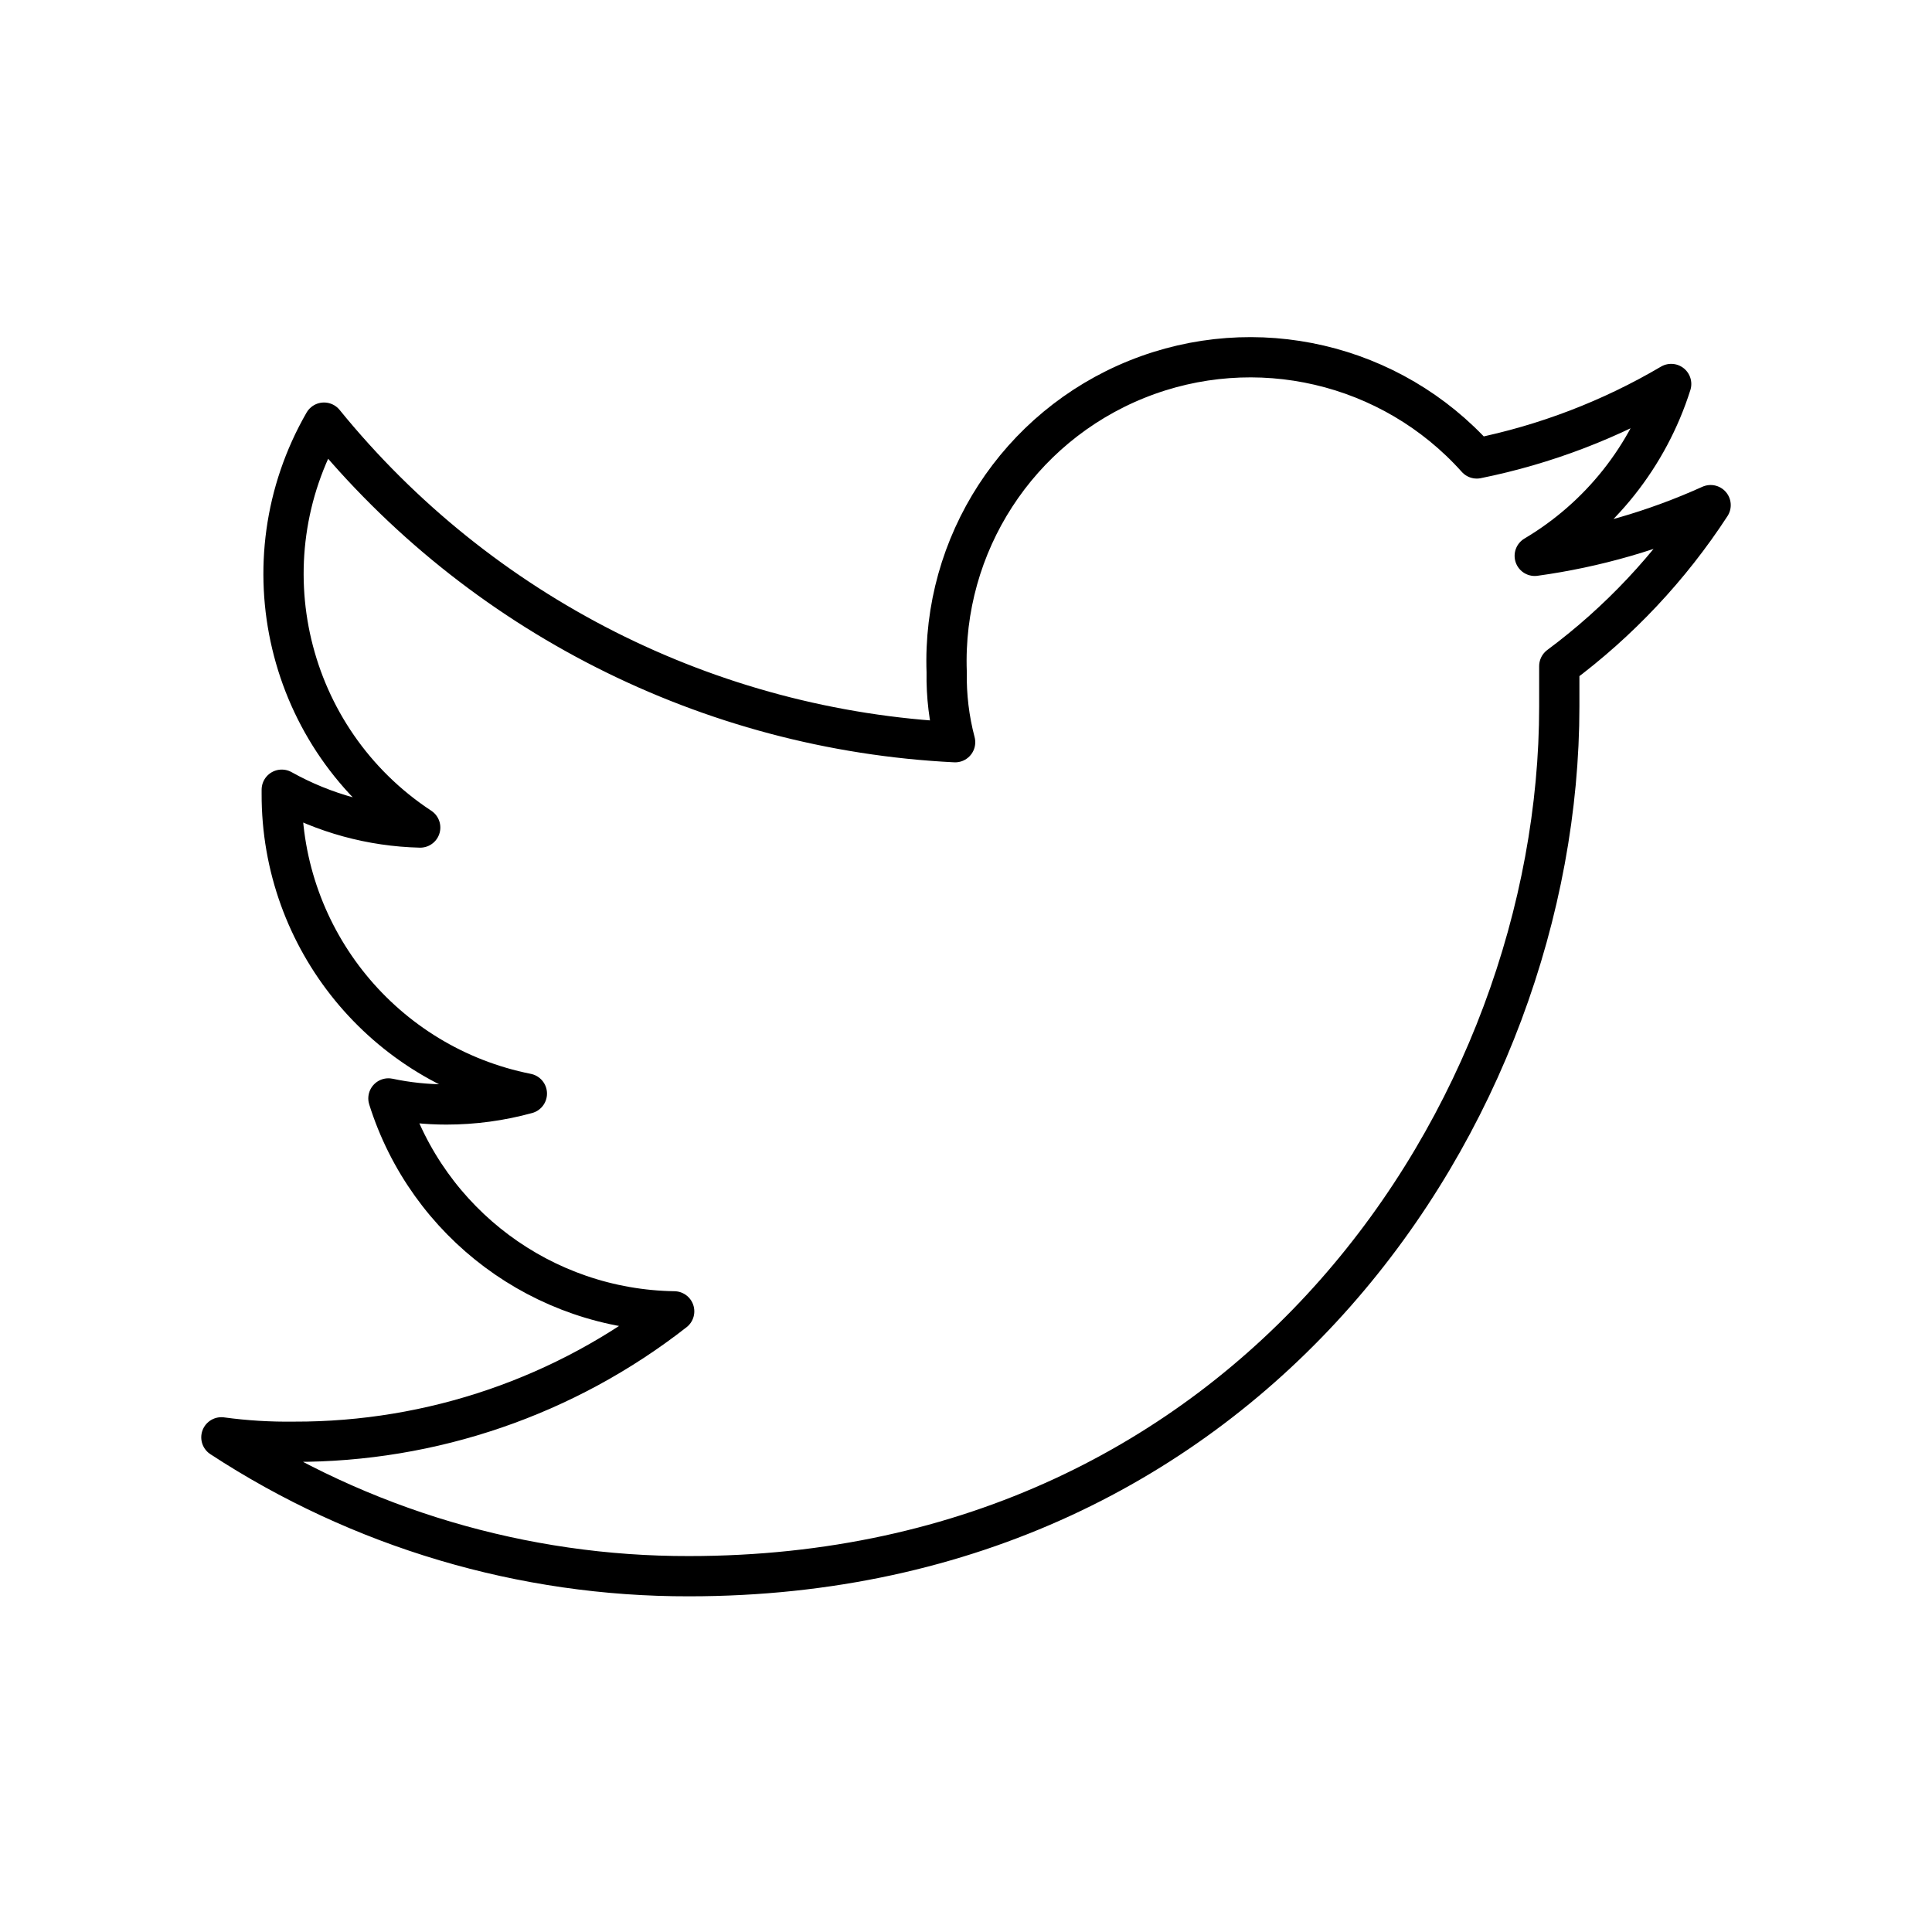
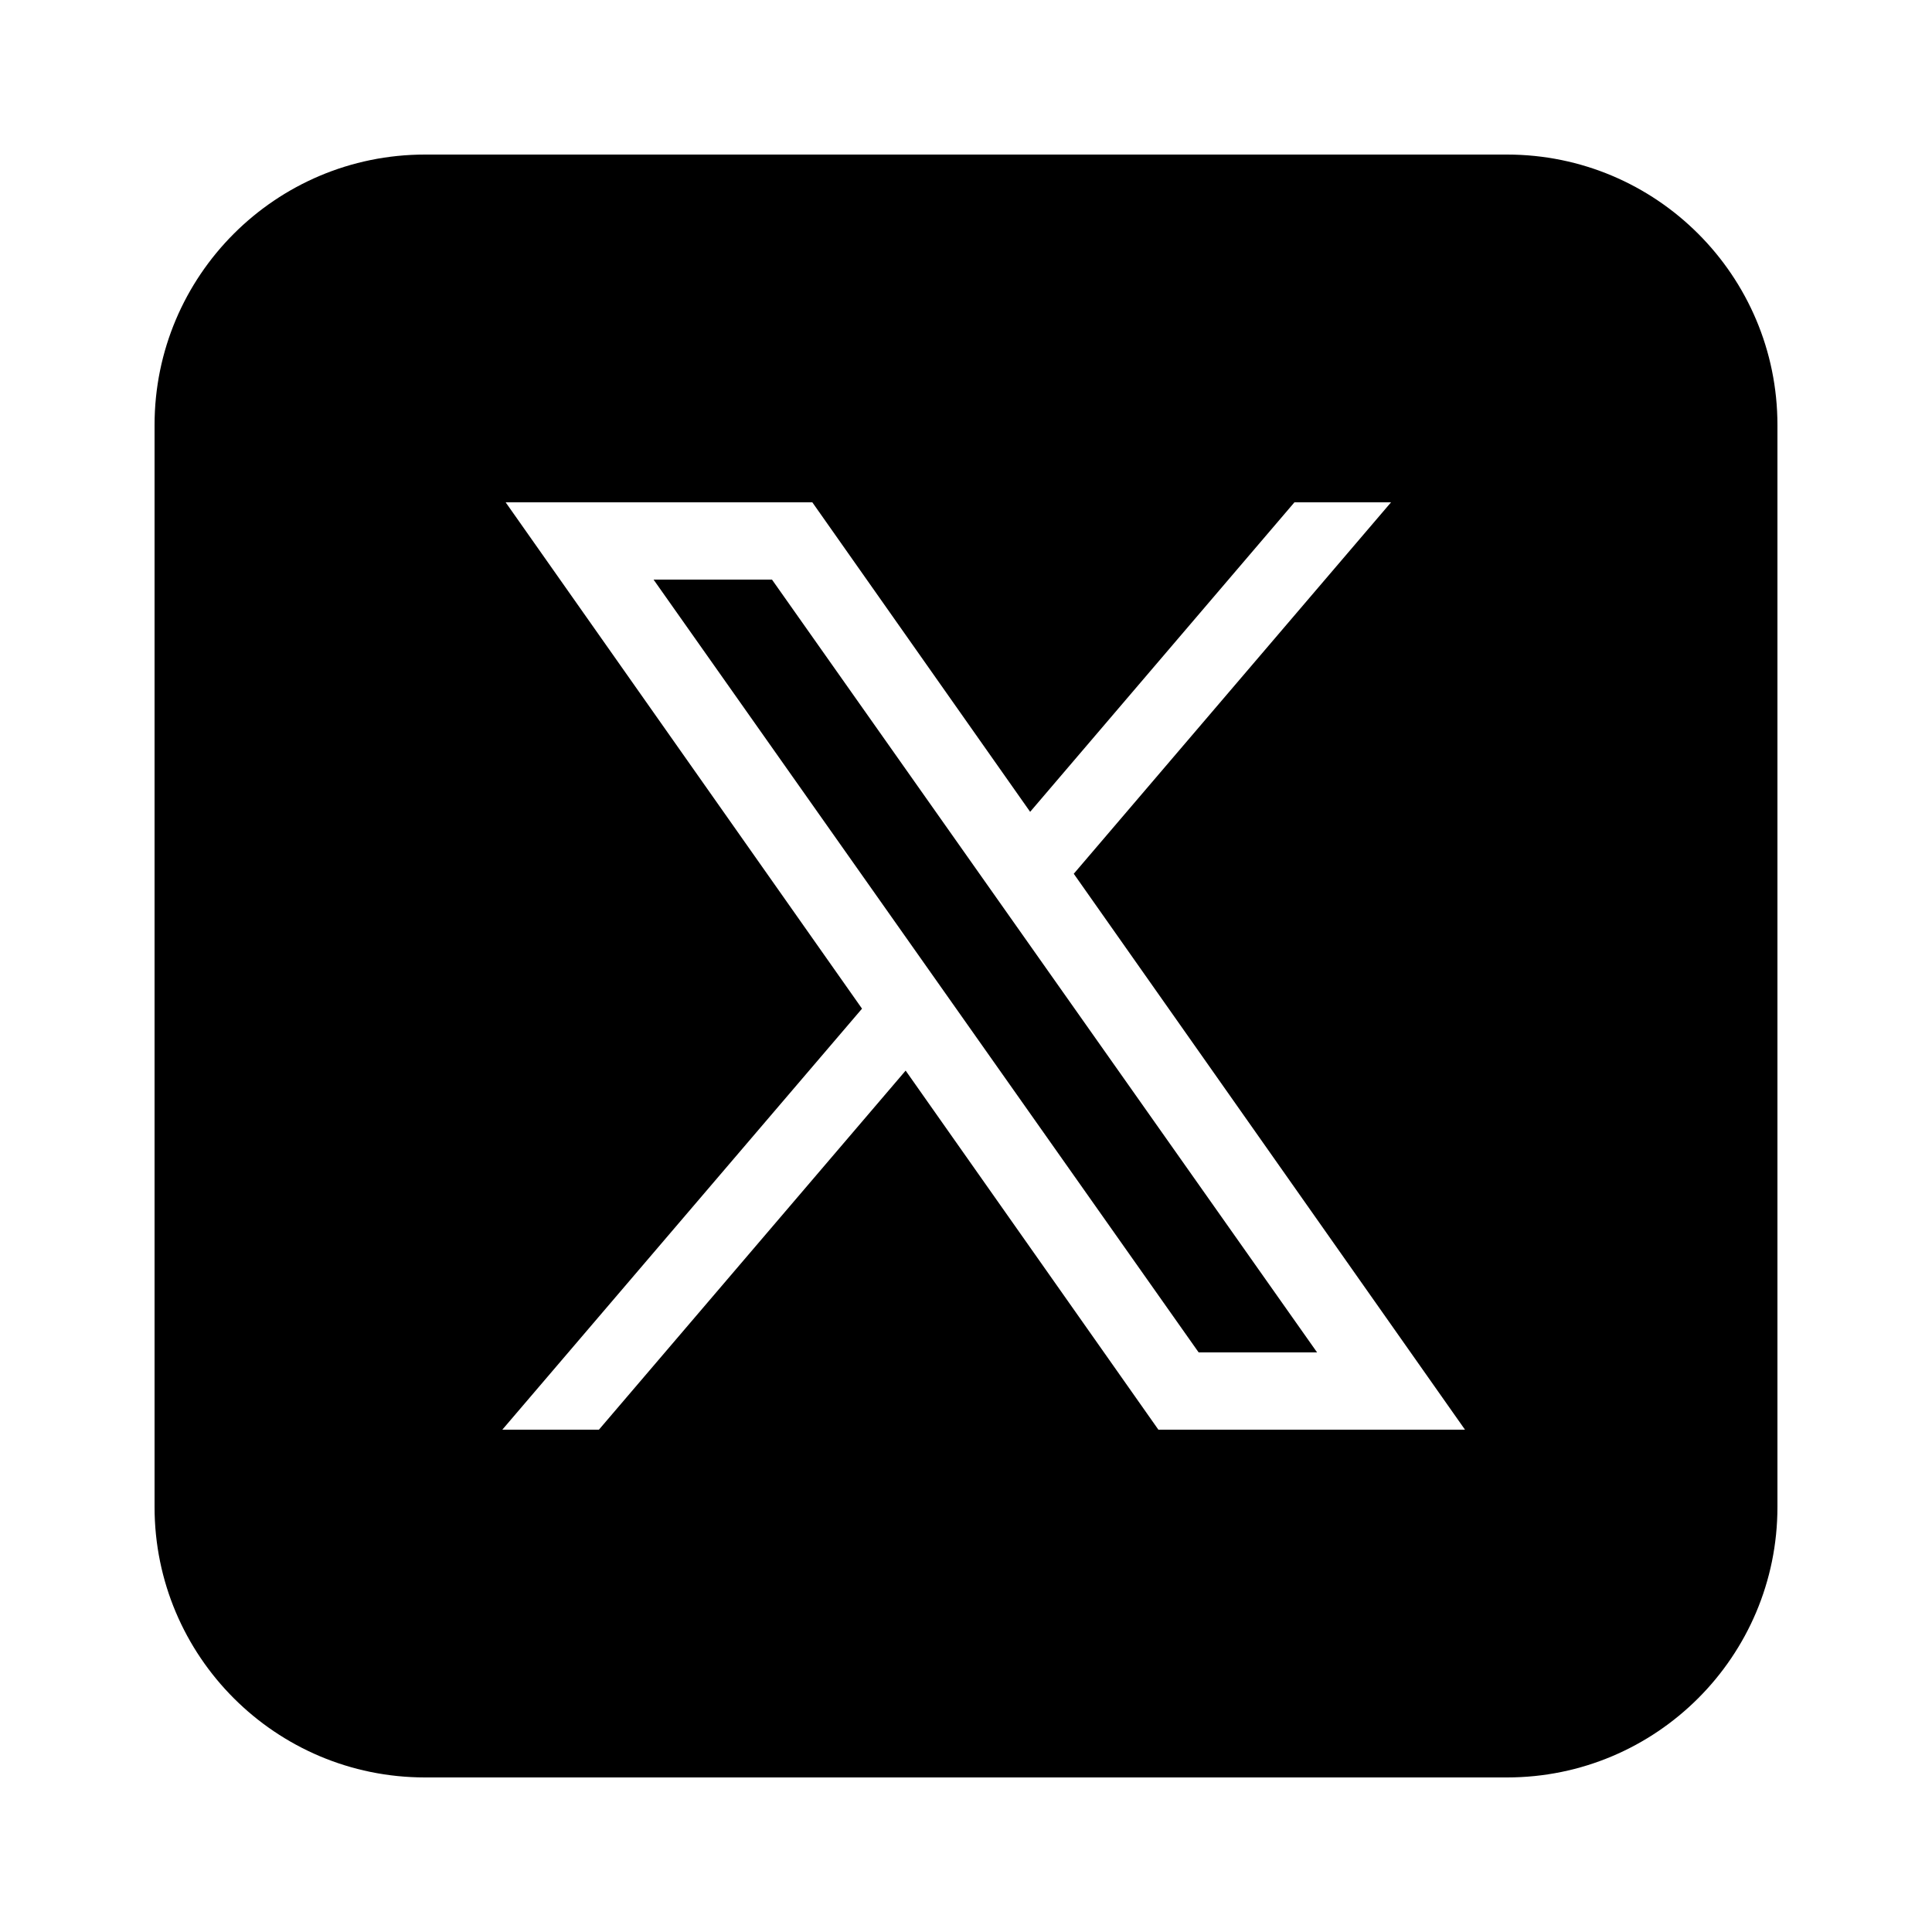
- <svg xmlns="http://www.w3.org/2000/svg" width="800px" height="800px" viewBox="0 0 48 48" id="Layer_2" data-name="Layer 2">
-   <defs>
-     <style>.cls-1{fill:none;stroke:#000000;stroke-linecap:round;stroke-linejoin:round;}</style>
-   </defs>
-   <path class="cls-1" d="M38.74,16.55v1c0,10.07-7.64,21.61-21.62,21.61A21.14,21.14,0,0,1,5.5,35.71a12.22,12.22,0,0,0,1.81.11,15.25,15.25,0,0,0,9.44-3.24,7.56,7.56,0,0,1-7.1-5.29,6.9,6.9,0,0,0,1.44.15,7.53,7.53,0,0,0,2-.27A7.57,7.57,0,0,1,7,19.72v-.1a7.42,7.42,0,0,0,3.44.94A7.54,7.54,0,0,1,8.05,10.5a21.58,21.58,0,0,0,15.68,7.94,6.38,6.38,0,0,1-.21-1.74,7.55,7.55,0,0,1,13.17-5.31,15.59,15.59,0,0,0,4.83-1.85,7.65,7.65,0,0,1-3.39,4.27,15.87,15.87,0,0,0,4.37-1.26,15.56,15.56,0,0,1-3.76,4Z" />
+ <svg xmlns="http://www.w3.org/2000/svg" viewBox="0 0 50 50" width="50px" height="50px">
+   <path d="M 11 4 C 7.134 4 4 7.134 4 11 L 4 39 C 4 42.866 7.134 46 11 46 L 39 46 C 42.866 46 46 42.866 46 39 L 46 11 C 46 7.134 42.866 4 39 4 L 11 4 z M 13.086 13 L 21.023 13 L 26.66 21.01 L 33.5 13 L 36 13 L 27.789 22.613 L 37.914 37 L 29.979 37 L 23.438 27.707 L 15.5 37 L 13 37 L 22.309 26.104 L 13.086 13 z M 16.914 15 L 31.021 35 L 34.086 35 L 19.979 15 L 16.914 15 z" />
</svg>
